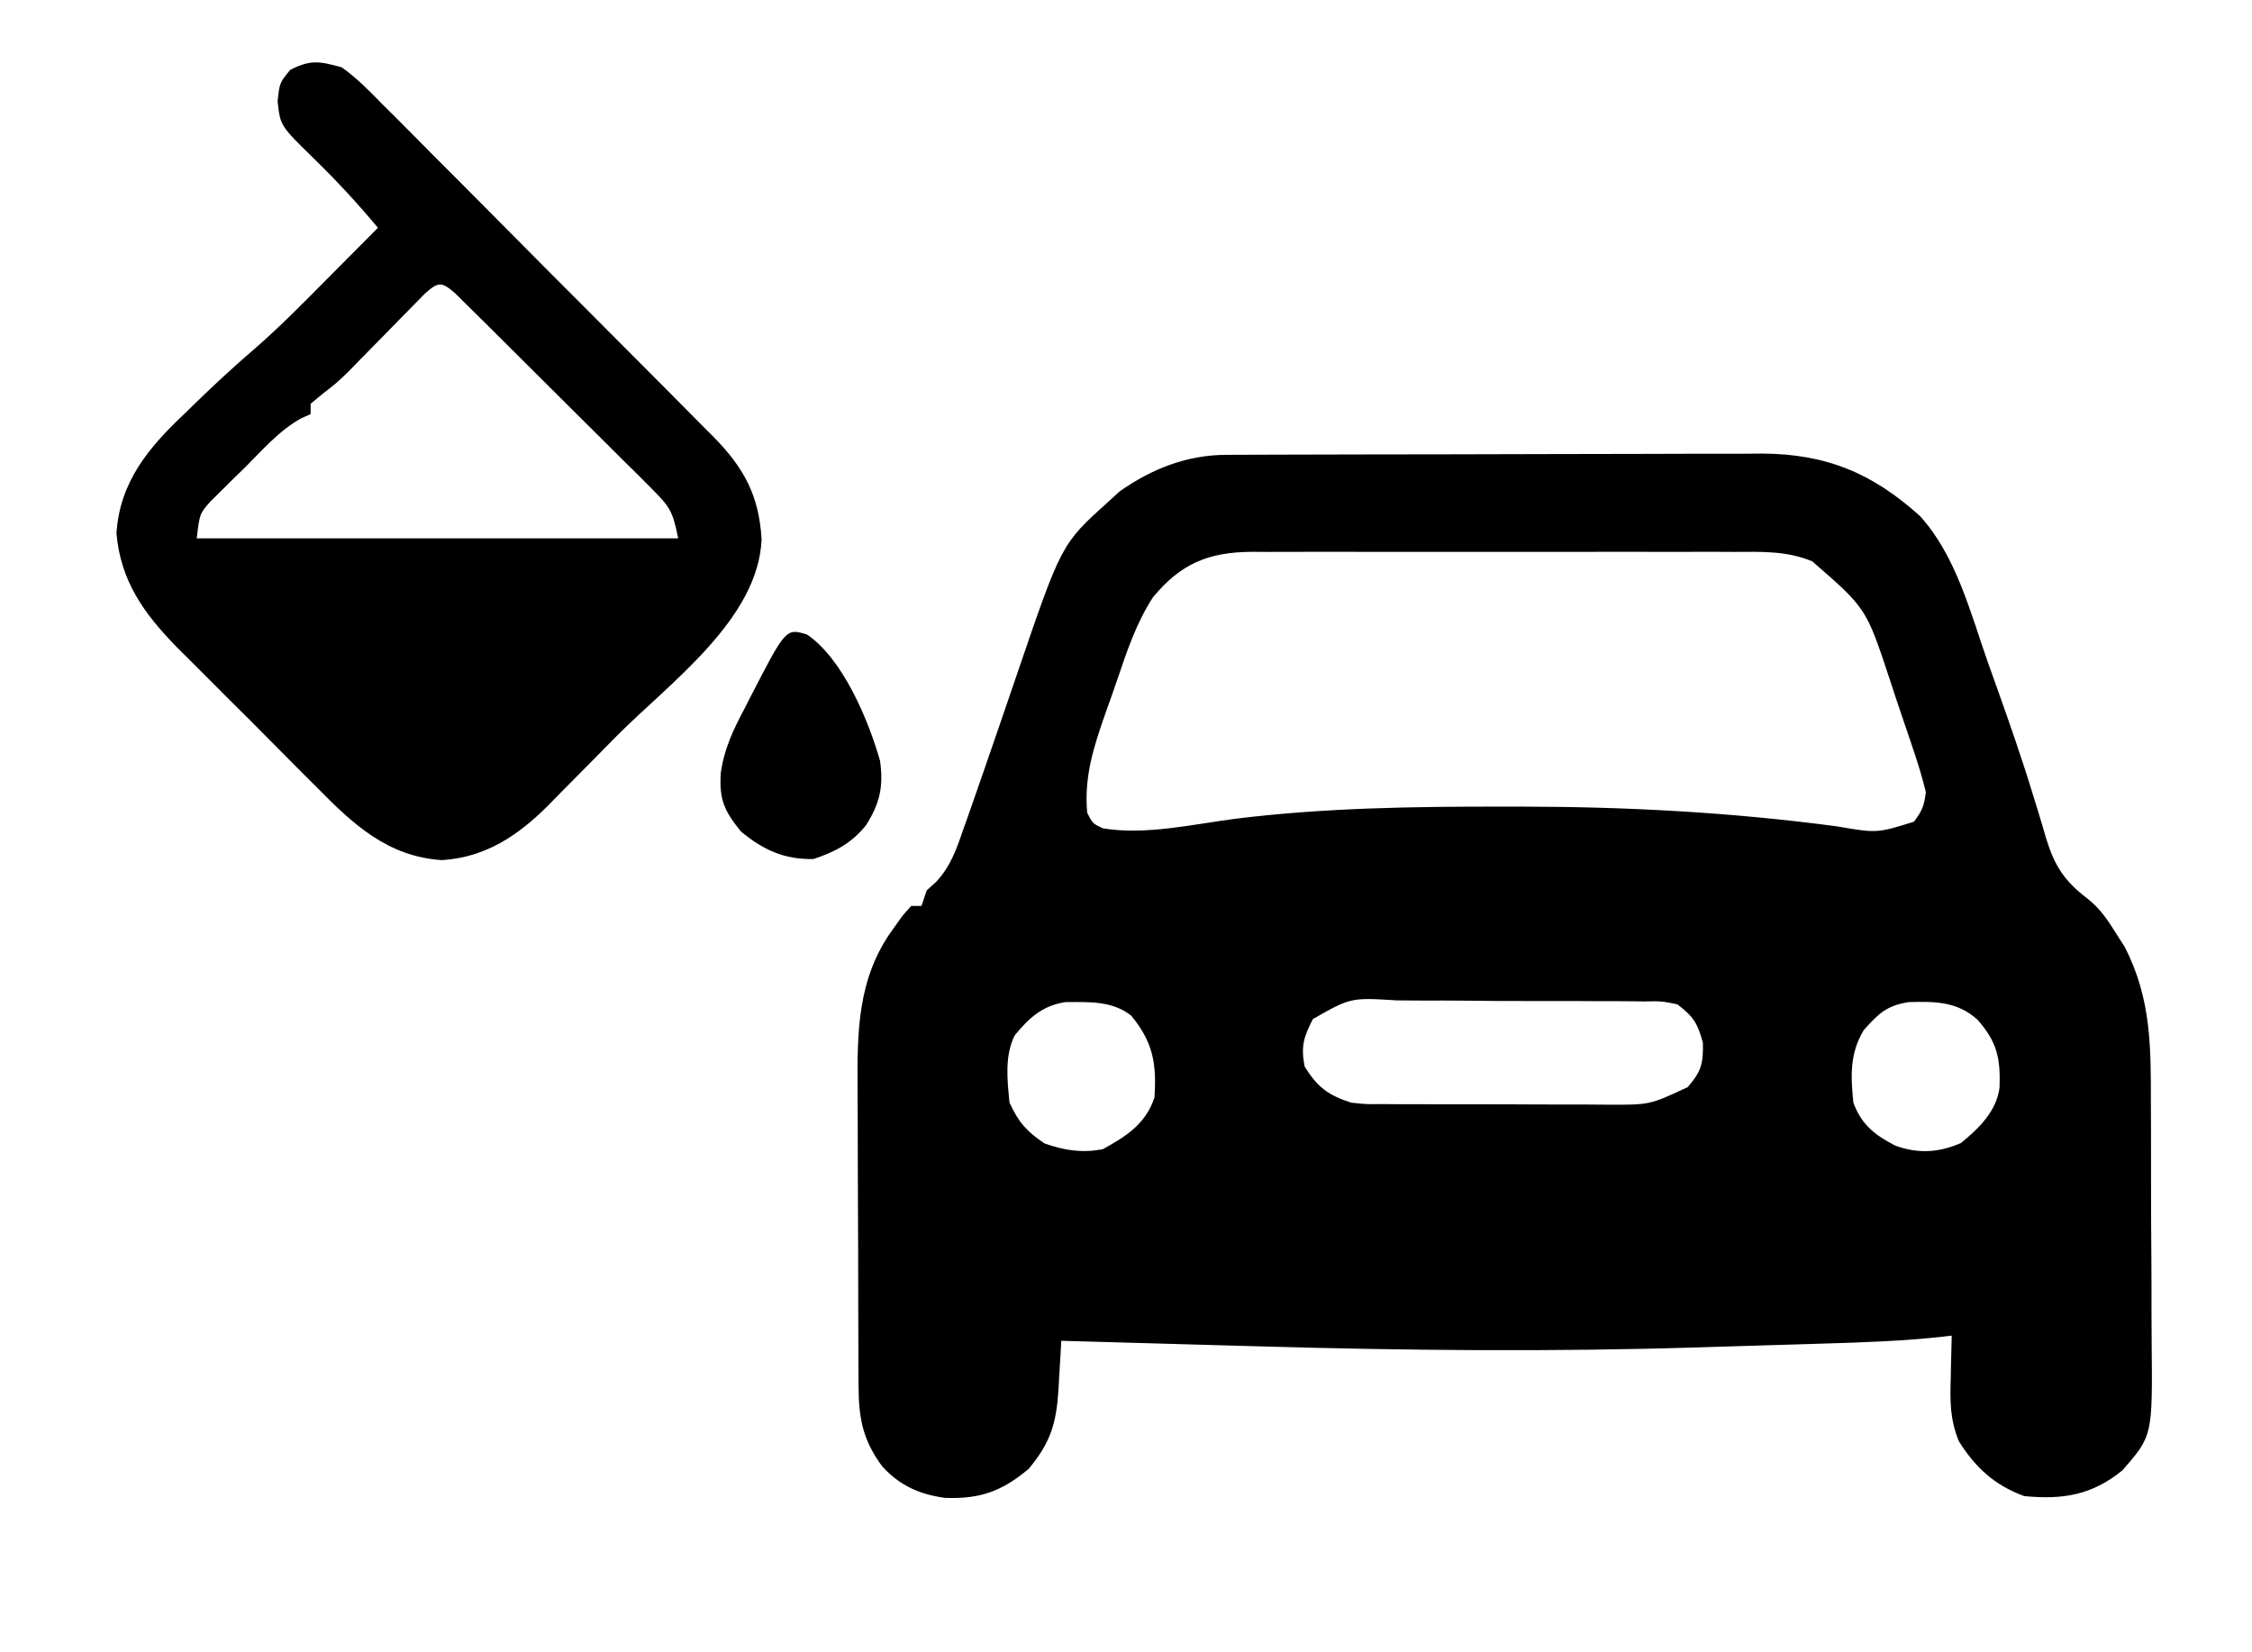
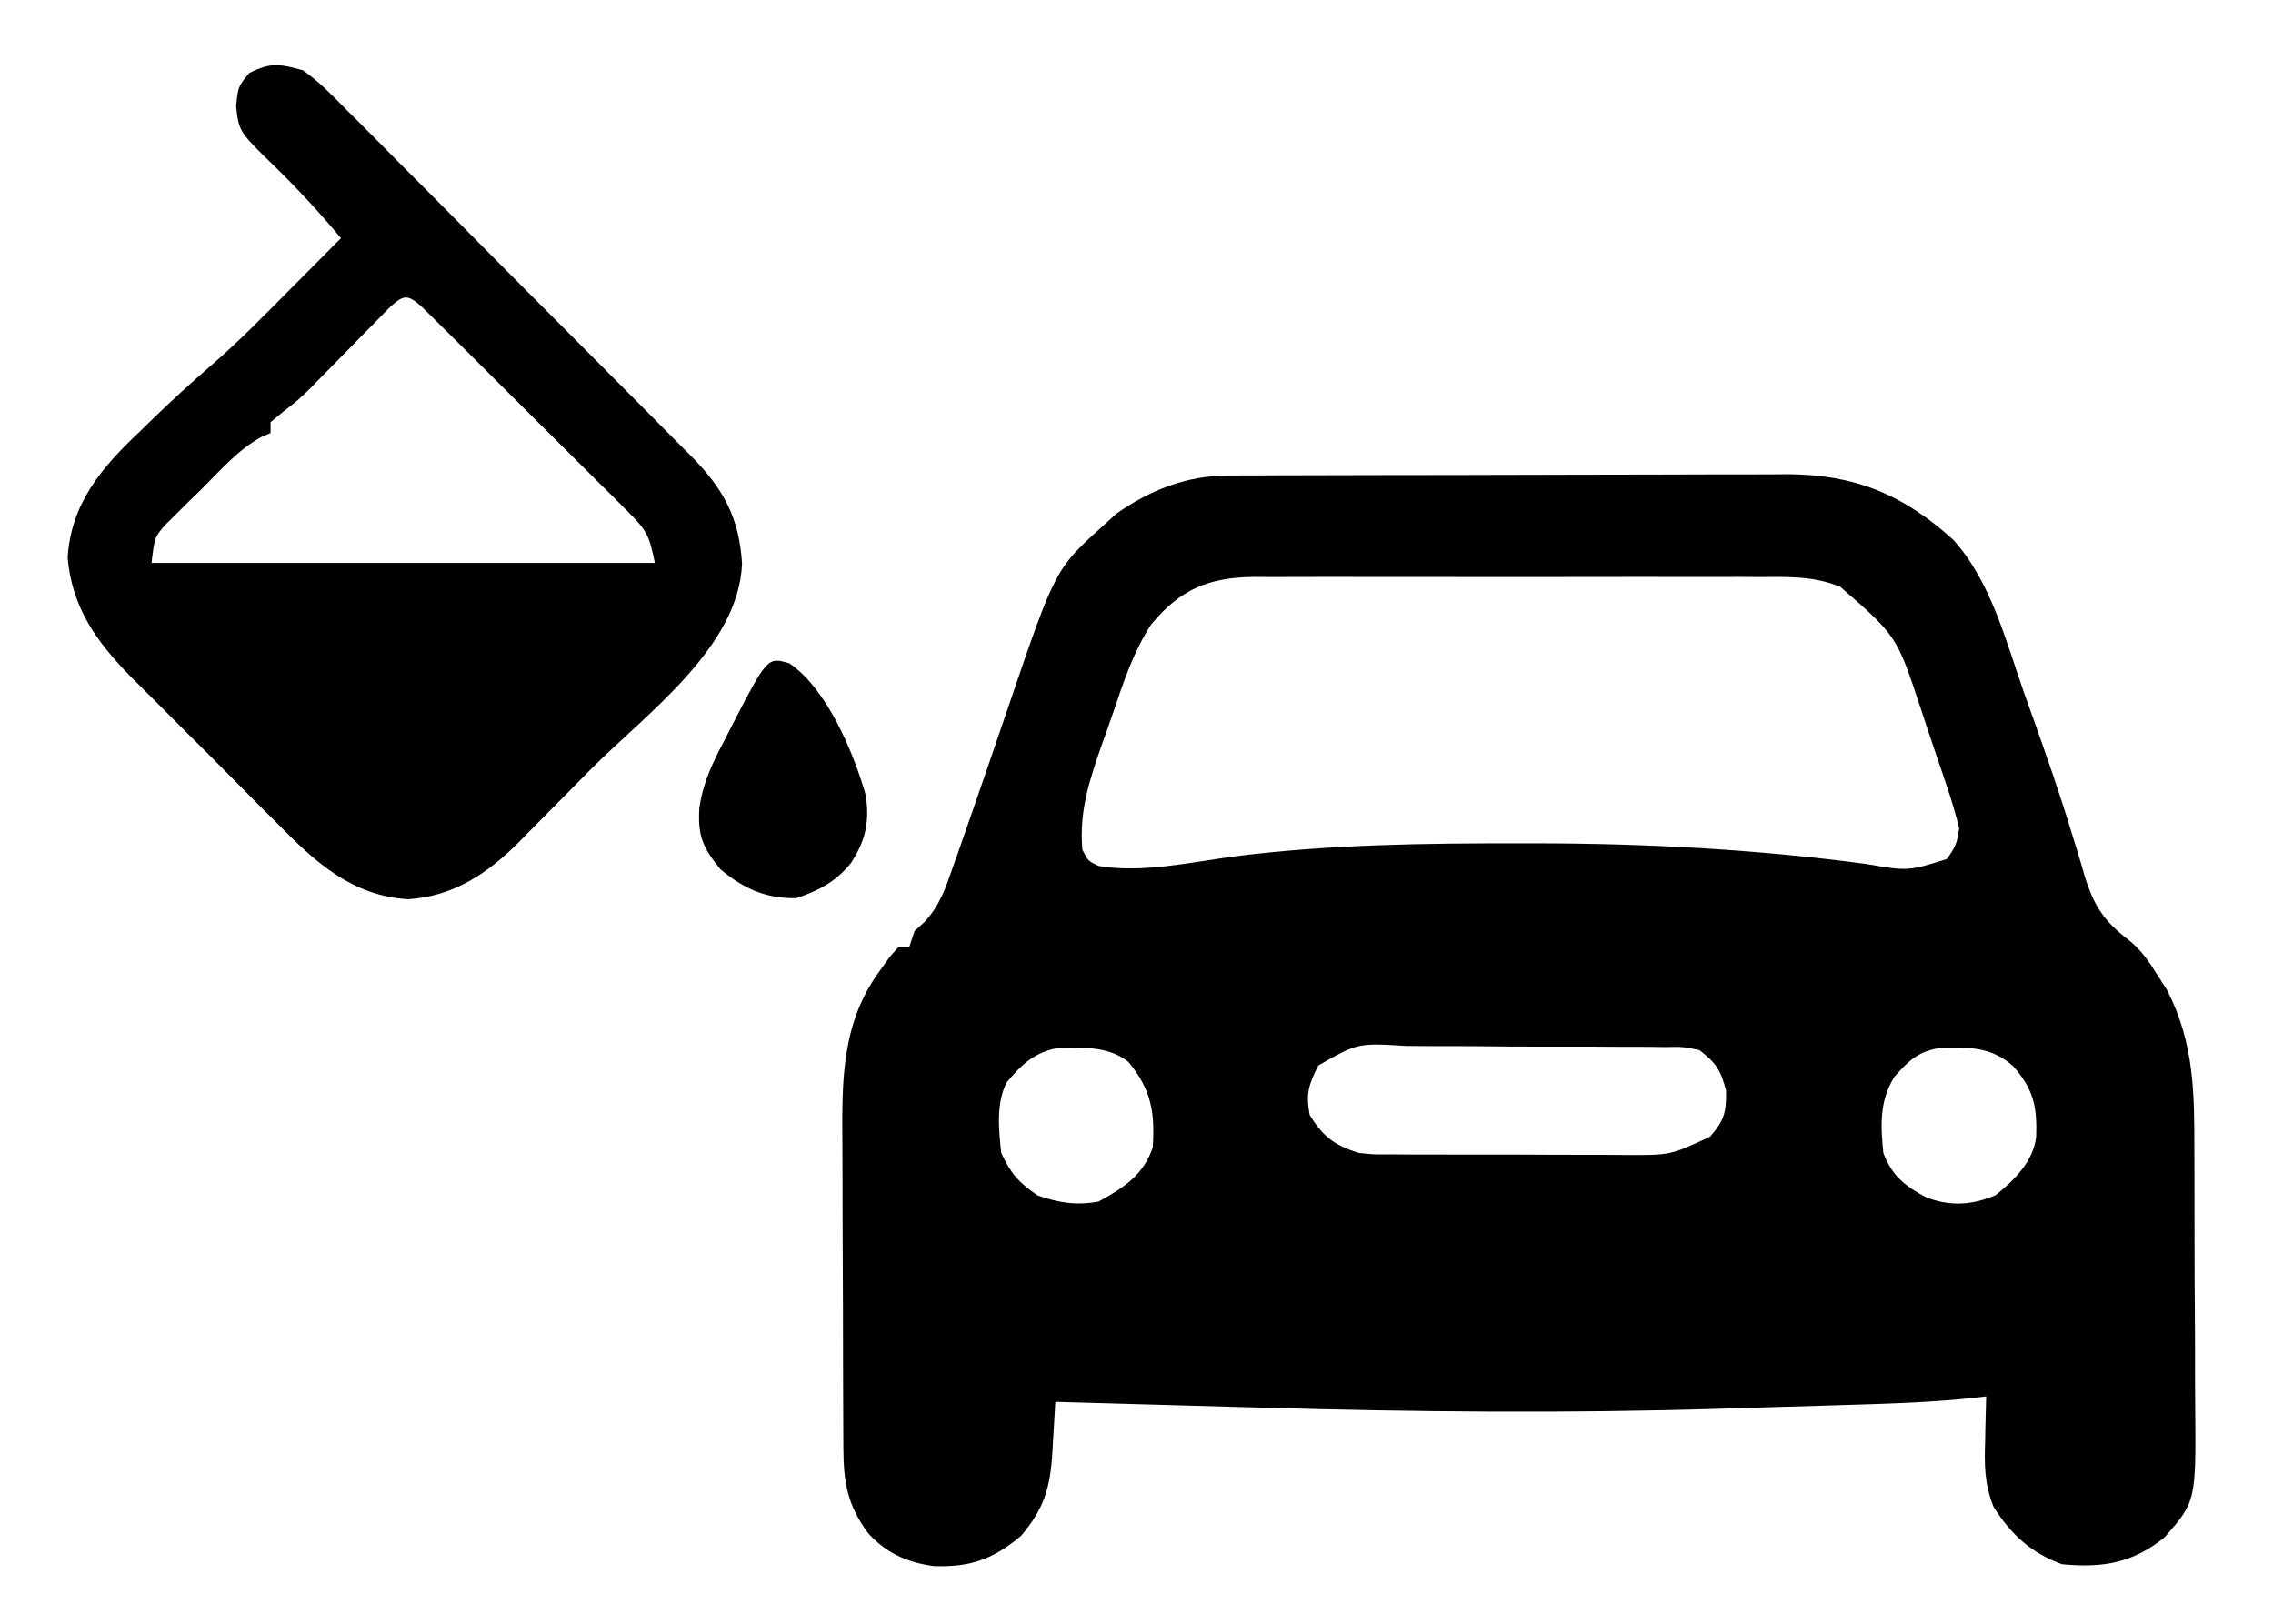
- <svg xmlns="http://www.w3.org/2000/svg" version="1.1" width="435" height="319">
-   <path d="M0 0 C2.914 2.059 5.328 4.539 7.815 7.087 C8.563 7.828 9.31 8.57 10.08 9.334 C12.542 11.785 14.982 14.257 17.422 16.73 C19.13 18.442 20.839 20.153 22.549 21.862 C26.129 25.447 29.699 29.041 33.261 32.644 C37.825 37.258 42.408 41.853 46.998 46.44 C50.528 49.971 54.05 53.51 57.57 57.052 C59.257 58.748 60.946 60.443 62.637 62.136 C64.999 64.505 67.352 66.884 69.702 69.266 C70.4 69.963 71.099 70.66 71.818 71.378 C77.694 77.372 80.598 82.672 81.113 91.137 C80.501 106.617 63.361 118.881 53.234 129.061 C51.697 130.61 50.164 132.163 48.635 133.721 C46.401 135.999 44.153 138.262 41.902 140.523 C41.228 141.215 40.554 141.907 39.859 142.619 C34.022 148.43 27.811 152.602 19.394 153.149 C8.942 152.499 2.222 146.249 -4.777 139.117 C-5.76 138.137 -6.743 137.158 -7.728 136.179 C-9.776 134.138 -11.81 132.084 -13.836 130.021 C-16.415 127.397 -19.022 124.802 -21.64 122.216 C-23.671 120.202 -25.688 118.174 -27.701 116.141 C-29.115 114.717 -30.542 113.304 -31.968 111.891 C-38.234 105.465 -42.734 99.159 -43.5 90 C-42.858 80.016 -37.235 73.393 -30.25 66.812 C-29.477 66.058 -28.703 65.303 -27.906 64.525 C-24.383 61.112 -20.799 57.798 -17.078 54.602 C-11.966 50.18 -7.254 45.362 -2.5 40.562 C-1.582 39.64 -0.664 38.718 0.281 37.768 C2.523 35.514 4.763 33.258 7 31 C3.106 26.325 -0.957 21.934 -5.312 17.688 C-11.855 11.302 -11.855 11.302 -12.375 6.625 C-12 3 -12 3 -9.938 0.5 C-5.969 -1.526 -4.296 -1.17 0 0 Z M16.108 43.681 C15.354 44.451 14.601 45.222 13.824 46.016 C12.582 47.274 12.582 47.274 11.314 48.559 C10.448 49.447 9.581 50.335 8.688 51.25 C6.985 52.987 5.281 54.721 3.574 56.453 C2.817 57.228 2.06 58.003 1.28 58.802 C-1 61 -1 61 -3.786 63.159 C-4.517 63.767 -5.247 64.374 -6 65 C-6 65.66 -6 66.32 -6 67 C-6.576 67.253 -7.152 67.506 -7.745 67.766 C-12.039 70.116 -15.248 73.879 -18.688 77.312 C-19.472 78.072 -20.256 78.832 -21.064 79.615 C-21.81 80.357 -22.556 81.099 -23.324 81.863 C-24.346 82.873 -24.346 82.873 -25.389 83.904 C-27.431 86.242 -27.431 86.242 -28 91 C2.69 91 33.38 91 65 91 C63.958 85.79 63.436 84.937 59.879 81.393 C58.568 80.073 58.568 80.073 57.23 78.725 C56.269 77.779 55.309 76.832 54.348 75.887 C53.367 74.908 52.386 73.929 51.407 72.949 C49.356 70.901 47.298 68.86 45.236 66.824 C42.588 64.21 39.953 61.583 37.323 58.952 C35.302 56.931 33.275 54.915 31.247 52.901 C30.273 51.934 29.301 50.966 28.33 49.996 C26.975 48.645 25.613 47.302 24.25 45.96 C23.476 45.193 22.702 44.427 21.904 43.637 C19.299 41.397 18.679 41.397 16.108 43.681 Z " fill="currentColor" transform="translate(66,13)" />
-   <path d="M0 0 C1.463 -0.009 1.463 -0.009 2.956 -0.017 C4.552 -0.019 4.552 -0.019 6.18 -0.021 C7.306 -0.026 8.432 -0.031 9.591 -0.036 C13.32 -0.05 17.049 -0.057 20.777 -0.063 C23.371 -0.068 25.964 -0.074 28.558 -0.08 C33.305 -0.089 38.051 -0.095 42.798 -0.098 C49.765 -0.103 56.731 -0.12 63.698 -0.149 C69.747 -0.174 75.797 -0.181 81.846 -0.183 C84.411 -0.186 86.976 -0.194 89.542 -0.207 C93.139 -0.224 96.735 -0.222 100.332 -0.216 C101.384 -0.225 102.436 -0.234 103.52 -0.244 C115.95 -0.174 124.849 3.549 134.047 11.859 C141.024 19.58 143.762 30.508 147.145 40.14 C147.749 41.832 148.355 43.523 148.961 45.215 C151.393 52.059 153.785 58.898 155.891 65.851 C156.331 67.271 156.331 67.271 156.781 68.719 C157.34 70.528 157.879 72.343 158.397 74.164 C160.079 79.561 161.974 82.391 166.473 85.812 C168.845 87.697 170.303 89.895 171.895 92.453 C172.446 93.315 172.998 94.178 173.566 95.066 C178.668 105.004 178.619 114.31 178.613 125.203 C178.62 126.962 178.628 128.721 178.636 130.481 C178.65 134.155 178.651 137.83 178.645 141.505 C178.64 146.195 178.67 150.885 178.711 155.575 C178.737 159.205 178.739 162.833 178.736 166.462 C178.737 168.191 178.747 169.92 178.765 171.648 C178.929 189.487 178.929 189.487 173.145 196.14 C167.22 200.977 161.609 201.856 154.145 201.14 C148.454 199.061 144.71 195.646 141.512 190.527 C139.791 186.264 139.807 182.803 139.957 178.265 C139.971 177.482 139.984 176.698 139.998 175.89 C140.033 173.973 140.087 172.057 140.145 170.14 C139.592 170.206 139.04 170.272 138.472 170.34 C130.826 171.185 123.189 171.452 115.504 171.676 C114.091 171.719 112.678 171.762 111.266 171.806 C108.311 171.896 105.356 171.984 102.4 172.07 C98.682 172.179 94.964 172.294 91.247 172.41 C62.891 173.293 34.683 173.025 6.33 172.213 C2.012 172.09 -2.307 171.971 -6.625 171.851 C-15.035 171.618 -23.445 171.38 -31.855 171.14 C-31.913 172.175 -31.971 173.21 -32.03 174.277 C-32.112 175.645 -32.195 177.014 -32.277 178.383 C-32.315 179.063 -32.352 179.744 -32.39 180.446 C-32.797 187.02 -33.885 190.797 -38.168 195.89 C-43.389 200.262 -47.582 201.728 -54.328 201.484 C-59.227 200.818 -63.069 199.096 -66.426 195.422 C-70.263 190.247 -71.007 186 -71.017 179.615 C-71.022 178.85 -71.027 178.085 -71.032 177.298 C-71.046 174.765 -71.053 172.232 -71.059 169.699 C-71.064 167.934 -71.07 166.168 -71.076 164.403 C-71.086 160.697 -71.092 156.99 -71.096 153.284 C-71.101 148.555 -71.125 143.827 -71.154 139.098 C-71.172 135.448 -71.178 131.798 -71.179 128.147 C-71.182 126.405 -71.19 124.663 -71.203 122.922 C-71.283 111.552 -71.306 101.057 -64.293 91.515 C-63.694 90.678 -63.094 89.84 -62.477 88.976 C-61.942 88.371 -61.407 87.765 -60.855 87.14 C-60.195 87.14 -59.535 87.14 -58.855 87.14 C-58.525 86.15 -58.195 85.16 -57.855 84.14 C-56.931 83.303 -56.931 83.303 -55.988 82.449 C-53.169 79.398 -52.058 76.061 -50.73 72.203 C-50.443 71.396 -50.155 70.589 -49.858 69.758 C-48.842 66.891 -47.847 64.017 -46.855 61.14 C-46.449 59.963 -46.043 58.786 -45.625 57.573 C-45.19 56.312 -44.755 55.05 -44.32 53.789 C-44.101 53.153 -43.882 52.518 -43.657 51.863 C-42.568 48.701 -41.484 45.536 -40.408 42.369 C-31.825 17.213 -31.825 17.213 -22.855 9.14 C-22.113 8.46 -21.37 7.779 -20.605 7.078 C-14.399 2.705 -7.61 0.027 0 0 Z M-14.133 27.496 C-17.363 32.455 -19.198 37.976 -21.083 43.549 C-21.794 45.645 -22.538 47.726 -23.287 49.808 C-25.602 56.435 -27.466 62.077 -26.855 69.14 C-25.789 71.22 -25.789 71.22 -23.855 72.14 C-15.617 73.527 -6.385 71.352 1.809 70.295 C19.03 68.168 36.249 67.938 53.582 67.953 C55.162 67.953 55.162 67.953 56.774 67.953 C77.32 67.97 97.504 69.044 117.879 71.754 C125.698 73.094 125.698 73.094 132.844 70.871 C134.423 68.769 134.839 67.773 135.145 65.14 C134.483 62.472 133.748 59.968 132.863 57.375 C132.612 56.623 132.361 55.87 132.102 55.095 C131.566 53.503 131.024 51.913 130.478 50.325 C129.654 47.92 128.864 45.506 128.074 43.09 C123.622 29.638 123.622 29.638 113.207 20.576 C108.293 18.527 103.416 18.721 98.164 18.752 C96.538 18.744 96.538 18.744 94.88 18.736 C91.31 18.723 87.741 18.732 84.172 18.742 C81.685 18.74 79.198 18.737 76.712 18.733 C71.506 18.729 66.3 18.735 61.094 18.749 C55.751 18.763 50.408 18.764 45.064 18.749 C38.605 18.732 32.145 18.729 25.686 18.739 C23.226 18.741 20.766 18.739 18.307 18.732 C14.87 18.724 11.433 18.736 7.996 18.752 C6.981 18.746 5.966 18.74 4.921 18.734 C-3.464 18.809 -8.732 20.99 -14.133 27.496 Z M-40.855 112.14 C-42.831 116.092 -42.287 120.834 -41.855 125.14 C-40.066 128.995 -38.592 130.638 -35.105 133.015 C-31.178 134.375 -27.963 134.895 -23.855 134.14 C-19.224 131.606 -15.545 129.209 -13.855 124.14 C-13.432 117.686 -14.084 113.489 -18.355 108.328 C-22.019 105.428 -26.594 105.697 -31.051 105.715 C-35.487 106.388 -38.061 108.748 -40.855 112.14 Z M16.742 108.994 C14.95 112.523 14.4 114.255 15.145 118.14 C17.607 122.154 19.724 123.718 24.145 125.14 C26.989 125.447 26.989 125.447 30.033 125.415 C31.194 125.425 32.356 125.434 33.553 125.444 C34.798 125.443 36.044 125.442 37.328 125.441 C39.26 125.448 39.26 125.448 41.232 125.454 C43.955 125.462 46.677 125.461 49.4 125.456 C52.878 125.45 56.355 125.467 59.833 125.49 C63.165 125.509 66.496 125.505 69.828 125.504 C71.694 125.518 71.694 125.518 73.597 125.532 C81.816 125.572 81.816 125.572 89.145 122.14 C91.78 119.08 92.153 117.644 92.082 113.578 C91.032 109.729 90.259 108.552 87.145 106.14 C84.079 105.522 84.079 105.522 80.619 105.591 C79.973 105.581 79.327 105.571 78.662 105.56 C76.532 105.532 74.403 105.534 72.273 105.539 C70.789 105.531 69.304 105.522 67.82 105.513 C64.711 105.498 61.601 105.499 58.492 105.509 C54.512 105.521 50.534 105.487 46.555 105.44 C43.49 105.411 40.425 105.409 37.359 105.415 C35.893 105.414 34.426 105.404 32.959 105.384 C24.041 104.832 24.041 104.832 16.742 108.994 Z M123.145 111.14 C120.417 115.627 120.63 120.035 121.145 125.14 C122.697 129.341 125.203 131.346 129.18 133.414 C133.573 135.039 137.565 134.822 141.895 132.953 C145.364 130.158 148.823 126.778 149.383 122.187 C149.562 116.638 148.959 113.47 145.145 109.14 C141.204 105.558 136.918 105.581 131.809 105.719 C127.565 106.391 125.976 107.946 123.145 111.14 Z " fill="currentColor" transform="translate(236.8555,87.85956)" />
-   <path d="M0 0 C6.934 4.691 11.9 16.581 14.125 24.438 C14.804 29.446 14.058 32.683 11.391 36.863 C8.616 40.315 5.395 42.023 1.25 43.375 C-4.387 43.488 -8.44 41.623 -12.75 38.062 C-15.967 34.089 -16.967 31.946 -16.652 26.777 C-16.011 22.133 -14.243 18.421 -12.062 14.312 C-11.719 13.636 -11.375 12.959 -11.021 12.262 C-4.071 -1.221 -4.071 -1.221 0 0 Z " fill="currentColor" transform="translate(155.875,122.5625)" />
+ <svg xmlns="http://www.w3.org/2000/svg" version="1.1" viewBox="10 0 420 300">
+   <path d="M0 0 C2.914 2.059 5.328 4.539 7.815 7.087 C8.563 7.828 9.31 8.57 10.08 9.334 C12.542 11.785 14.982 14.257 17.422 16.73 C19.13 18.442 20.839 20.153 22.549 21.862 C26.129 25.447 29.699 29.041 33.261 32.644 C37.825 37.258 42.408 41.853 46.998 46.44 C50.528 49.971 54.05 53.51 57.57 57.052 C59.257 58.748 60.946 60.443 62.637 62.136 C64.999 64.505 67.352 66.884 69.702 69.266 C70.4 69.963 71.099 70.66 71.818 71.378 C77.694 77.372 80.598 82.672 81.113 91.137 C80.501 106.617 63.361 118.881 53.234 129.061 C51.697 130.61 50.164 132.163 48.635 133.721 C46.401 135.999 44.153 138.262 41.902 140.523 C41.228 141.215 40.554 141.907 39.859 142.619 C34.022 148.43 27.811 152.602 19.394 153.149 C8.942 152.499 2.222 146.249 -4.777 139.117 C-5.76 138.137 -6.743 137.158 -7.728 136.179 C-9.776 134.138 -11.81 132.084 -13.836 130.021 C-16.415 127.397 -19.022 124.802 -21.64 122.216 C-23.671 120.202 -25.688 118.174 -27.701 116.141 C-29.115 114.717 -30.542 113.304 -31.968 111.891 C-38.234 105.465 -42.734 99.159 -43.5 90 C-42.858 80.016 -37.235 73.393 -30.25 66.812 C-29.477 66.058 -28.703 65.303 -27.906 64.525 C-24.383 61.112 -20.799 57.798 -17.078 54.602 C-11.966 50.18 -7.254 45.362 -2.5 40.562 C-1.582 39.64 -0.664 38.718 0.281 37.768 C2.523 35.514 4.763 33.258 7 31 C3.106 26.325 -0.957 21.934 -5.312 17.688 C-11.855 11.302 -11.855 11.302 -12.375 6.625 C-12 3 -12 3 -9.938 0.5 C-5.969 -1.526 -4.296 -1.17 0 0 Z M16.108 43.681 C15.354 44.451 14.601 45.222 13.824 46.016 C12.582 47.274 12.582 47.274 11.314 48.559 C10.448 49.447 9.581 50.335 8.688 51.25 C6.985 52.987 5.281 54.721 3.574 56.453 C2.817 57.228 2.06 58.003 1.28 58.802 C-1 61 -1 61 -3.786 63.159 C-4.517 63.767 -5.247 64.374 -6 65 C-6 65.66 -6 66.32 -6 67 C-6.576 67.253 -7.152 67.506 -7.745 67.766 C-12.039 70.116 -15.248 73.879 -18.688 77.312 C-19.472 78.072 -20.256 78.832 -21.064 79.615 C-21.81 80.357 -22.556 81.099 -23.324 81.863 C-24.346 82.873 -24.346 82.873 -25.389 83.904 C-27.431 86.242 -27.431 86.242 -28 91 C2.69 91 33.38 91 65 91 C63.958 85.79 63.436 84.937 59.879 81.393 C58.568 80.073 58.568 80.073 57.23 78.725 C56.269 77.779 55.309 76.832 54.348 75.887 C53.367 74.908 52.386 73.929 51.407 72.949 C49.356 70.901 47.298 68.86 45.236 66.824 C42.588 64.21 39.953 61.583 37.323 58.952 C35.302 56.931 33.275 54.915 31.247 52.901 C30.273 51.934 29.301 50.966 28.33 49.996 C26.975 48.645 25.613 47.302 24.25 45.96 C23.476 45.193 22.702 44.427 21.904 43.637 C19.299 41.397 18.679 41.397 16.108 43.681 Z " transform="translate(66,13)" />
+   <path d="M0 0 C1.463 -0.009 1.463 -0.009 2.956 -0.017 C4.552 -0.019 4.552 -0.019 6.18 -0.021 C7.306 -0.026 8.432 -0.031 9.591 -0.036 C13.32 -0.05 17.049 -0.057 20.777 -0.063 C23.371 -0.068 25.964 -0.074 28.558 -0.08 C33.305 -0.089 38.051 -0.095 42.798 -0.098 C49.765 -0.103 56.731 -0.12 63.698 -0.149 C69.747 -0.174 75.797 -0.181 81.846 -0.183 C84.411 -0.186 86.976 -0.194 89.542 -0.207 C93.139 -0.224 96.735 -0.222 100.332 -0.216 C101.384 -0.225 102.436 -0.234 103.52 -0.244 C115.95 -0.174 124.849 3.549 134.047 11.859 C141.024 19.58 143.762 30.508 147.145 40.14 C147.749 41.832 148.355 43.523 148.961 45.215 C151.393 52.059 153.785 58.898 155.891 65.851 C156.331 67.271 156.331 67.271 156.781 68.719 C157.34 70.528 157.879 72.343 158.397 74.164 C160.079 79.561 161.974 82.391 166.473 85.812 C168.845 87.697 170.303 89.895 171.895 92.453 C172.446 93.315 172.998 94.178 173.566 95.066 C178.668 105.004 178.619 114.31 178.613 125.203 C178.62 126.962 178.628 128.721 178.636 130.481 C178.65 134.155 178.651 137.83 178.645 141.505 C178.64 146.195 178.67 150.885 178.711 155.575 C178.737 159.205 178.739 162.833 178.736 166.462 C178.737 168.191 178.747 169.92 178.765 171.648 C178.929 189.487 178.929 189.487 173.145 196.14 C167.22 200.977 161.609 201.856 154.145 201.14 C148.454 199.061 144.71 195.646 141.512 190.527 C139.791 186.264 139.807 182.803 139.957 178.265 C139.971 177.482 139.984 176.698 139.998 175.89 C140.033 173.973 140.087 172.057 140.145 170.14 C139.592 170.206 139.04 170.272 138.472 170.34 C130.826 171.185 123.189 171.452 115.504 171.676 C114.091 171.719 112.678 171.762 111.266 171.806 C108.311 171.896 105.356 171.984 102.4 172.07 C98.682 172.179 94.964 172.294 91.247 172.41 C62.891 173.293 34.683 173.025 6.33 172.213 C2.012 172.09 -2.307 171.971 -6.625 171.851 C-15.035 171.618 -23.445 171.38 -31.855 171.14 C-31.913 172.175 -31.971 173.21 -32.03 174.277 C-32.112 175.645 -32.195 177.014 -32.277 178.383 C-32.315 179.063 -32.352 179.744 -32.39 180.446 C-32.797 187.02 -33.885 190.797 -38.168 195.89 C-43.389 200.262 -47.582 201.728 -54.328 201.484 C-59.227 200.818 -63.069 199.096 -66.426 195.422 C-70.263 190.247 -71.007 186 -71.017 179.615 C-71.022 178.85 -71.027 178.085 -71.032 177.298 C-71.046 174.765 -71.053 172.232 -71.059 169.699 C-71.064 167.934 -71.07 166.168 -71.076 164.403 C-71.086 160.697 -71.092 156.99 -71.096 153.284 C-71.101 148.555 -71.125 143.827 -71.154 139.098 C-71.172 135.448 -71.178 131.798 -71.179 128.147 C-71.182 126.405 -71.19 124.663 -71.203 122.922 C-71.283 111.552 -71.306 101.057 -64.293 91.515 C-63.694 90.678 -63.094 89.84 -62.477 88.976 C-61.942 88.371 -61.407 87.765 -60.855 87.14 C-60.195 87.14 -59.535 87.14 -58.855 87.14 C-58.525 86.15 -58.195 85.16 -57.855 84.14 C-56.931 83.303 -56.931 83.303 -55.988 82.449 C-53.169 79.398 -52.058 76.061 -50.73 72.203 C-50.443 71.396 -50.155 70.589 -49.858 69.758 C-48.842 66.891 -47.847 64.017 -46.855 61.14 C-46.449 59.963 -46.043 58.786 -45.625 57.573 C-45.19 56.312 -44.755 55.05 -44.32 53.789 C-44.101 53.153 -43.882 52.518 -43.657 51.863 C-42.568 48.701 -41.484 45.536 -40.408 42.369 C-31.825 17.213 -31.825 17.213 -22.855 9.14 C-22.113 8.46 -21.37 7.779 -20.605 7.078 C-14.399 2.705 -7.61 0.027 0 0 Z M-14.133 27.496 C-17.363 32.455 -19.198 37.976 -21.083 43.549 C-21.794 45.645 -22.538 47.726 -23.287 49.808 C-25.602 56.435 -27.466 62.077 -26.855 69.14 C-25.789 71.22 -25.789 71.22 -23.855 72.14 C-15.617 73.527 -6.385 71.352 1.809 70.295 C19.03 68.168 36.249 67.938 53.582 67.953 C55.162 67.953 55.162 67.953 56.774 67.953 C77.32 67.97 97.504 69.044 117.879 71.754 C125.698 73.094 125.698 73.094 132.844 70.871 C134.423 68.769 134.839 67.773 135.145 65.14 C134.483 62.472 133.748 59.968 132.863 57.375 C132.612 56.623 132.361 55.87 132.102 55.095 C131.566 53.503 131.024 51.913 130.478 50.325 C129.654 47.92 128.864 45.506 128.074 43.09 C123.622 29.638 123.622 29.638 113.207 20.576 C108.293 18.527 103.416 18.721 98.164 18.752 C96.538 18.744 96.538 18.744 94.88 18.736 C91.31 18.723 87.741 18.732 84.172 18.742 C81.685 18.74 79.198 18.737 76.712 18.733 C71.506 18.729 66.3 18.735 61.094 18.749 C55.751 18.763 50.408 18.764 45.064 18.749 C38.605 18.732 32.145 18.729 25.686 18.739 C23.226 18.741 20.766 18.739 18.307 18.732 C14.87 18.724 11.433 18.736 7.996 18.752 C6.981 18.746 5.966 18.74 4.921 18.734 C-3.464 18.809 -8.732 20.99 -14.133 27.496 Z M-40.855 112.14 C-42.831 116.092 -42.287 120.834 -41.855 125.14 C-40.066 128.995 -38.592 130.638 -35.105 133.015 C-31.178 134.375 -27.963 134.895 -23.855 134.14 C-19.224 131.606 -15.545 129.209 -13.855 124.14 C-13.432 117.686 -14.084 113.489 -18.355 108.328 C-22.019 105.428 -26.594 105.697 -31.051 105.715 C-35.487 106.388 -38.061 108.748 -40.855 112.14 Z M16.742 108.994 C14.95 112.523 14.4 114.255 15.145 118.14 C17.607 122.154 19.724 123.718 24.145 125.14 C26.989 125.447 26.989 125.447 30.033 125.415 C31.194 125.425 32.356 125.434 33.553 125.444 C34.798 125.443 36.044 125.442 37.328 125.441 C39.26 125.448 39.26 125.448 41.232 125.454 C43.955 125.462 46.677 125.461 49.4 125.456 C52.878 125.45 56.355 125.467 59.833 125.49 C63.165 125.509 66.496 125.505 69.828 125.504 C71.694 125.518 71.694 125.518 73.597 125.532 C81.816 125.572 81.816 125.572 89.145 122.14 C91.78 119.08 92.153 117.644 92.082 113.578 C91.032 109.729 90.259 108.552 87.145 106.14 C84.079 105.522 84.079 105.522 80.619 105.591 C79.973 105.581 79.327 105.571 78.662 105.56 C76.532 105.532 74.403 105.534 72.273 105.539 C70.789 105.531 69.304 105.522 67.82 105.513 C64.711 105.498 61.601 105.499 58.492 105.509 C54.512 105.521 50.534 105.487 46.555 105.44 C43.49 105.411 40.425 105.409 37.359 105.415 C35.893 105.414 34.426 105.404 32.959 105.384 C24.041 104.832 24.041 104.832 16.742 108.994 Z M123.145 111.14 C120.417 115.627 120.63 120.035 121.145 125.14 C122.697 129.341 125.203 131.346 129.18 133.414 C133.573 135.039 137.565 134.822 141.895 132.953 C145.364 130.158 148.823 126.778 149.383 122.187 C149.562 116.638 148.959 113.47 145.145 109.14 C141.204 105.558 136.918 105.581 131.809 105.719 C127.565 106.391 125.976 107.946 123.145 111.14 Z " transform="translate(236.8555,87.85956)" />
+   <path d="M0 0 C6.934 4.691 11.9 16.581 14.125 24.438 C14.804 29.446 14.058 32.683 11.391 36.863 C8.616 40.315 5.395 42.023 1.25 43.375 C-4.387 43.488 -8.44 41.623 -12.75 38.062 C-15.967 34.089 -16.967 31.946 -16.652 26.777 C-16.011 22.133 -14.243 18.421 -12.062 14.312 C-11.719 13.636 -11.375 12.959 -11.021 12.262 C-4.071 -1.221 -4.071 -1.221 0 0 Z " transform="translate(155.875,122.5625)" />
</svg>
